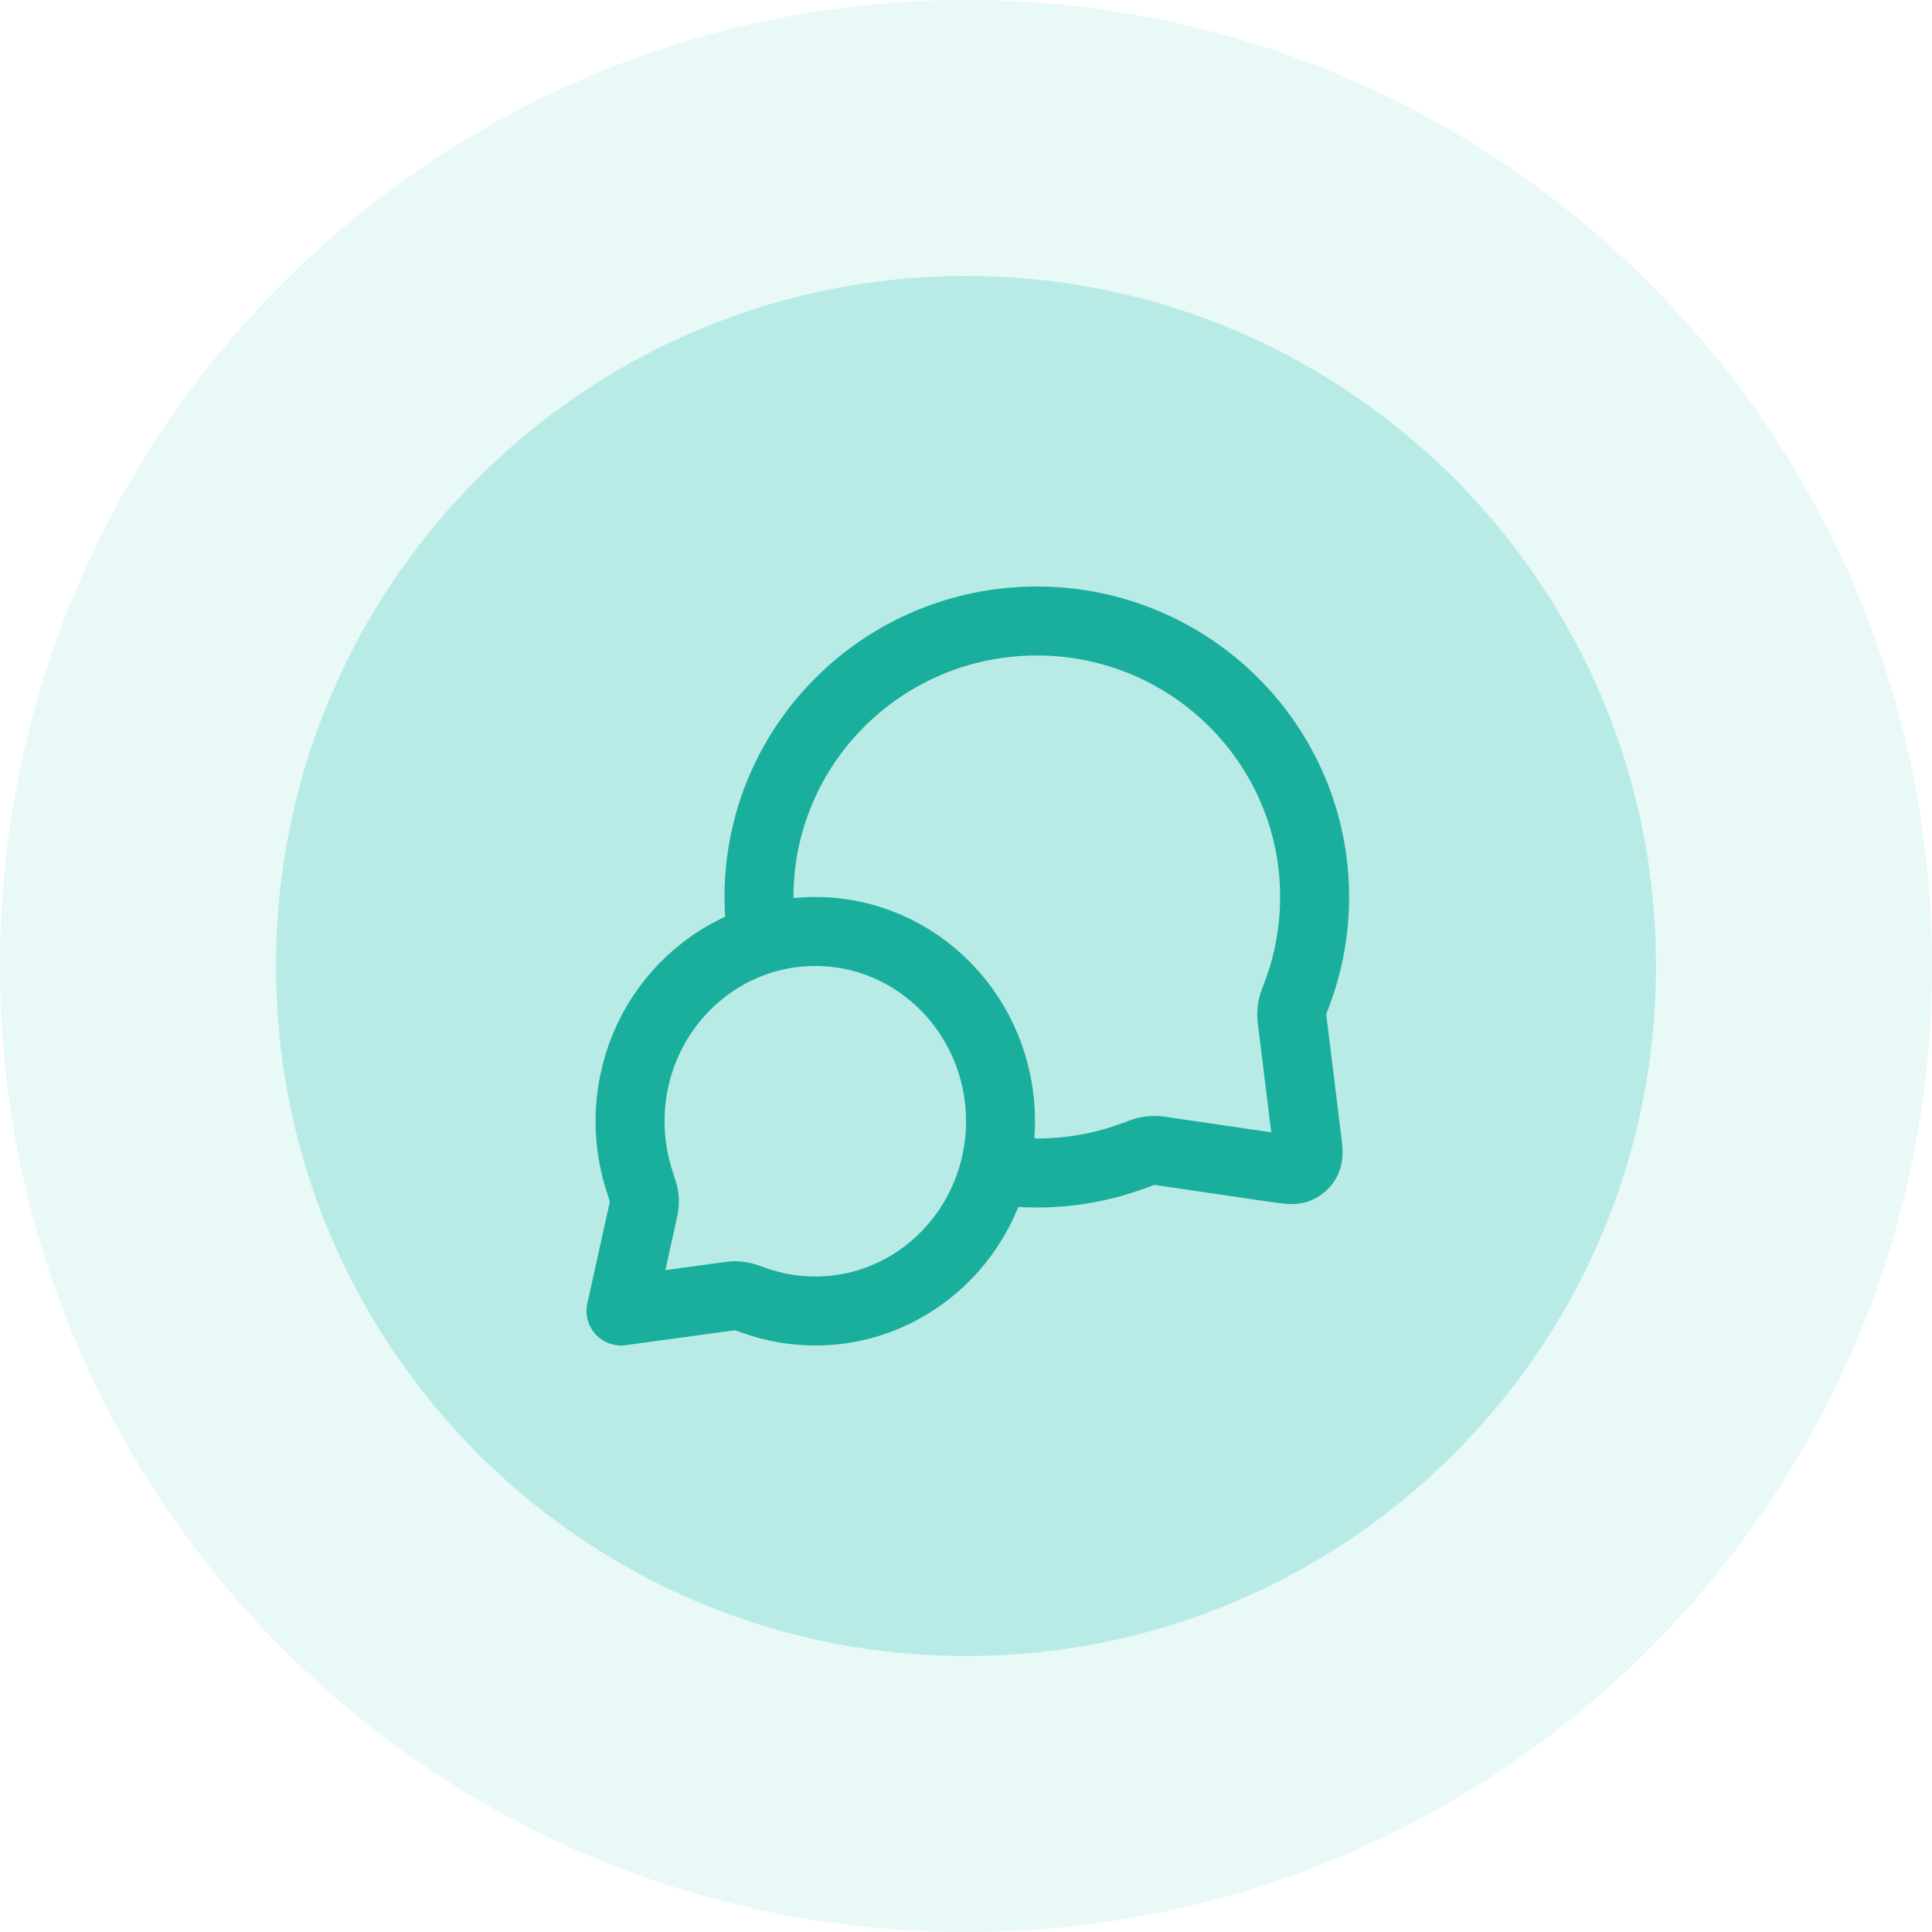
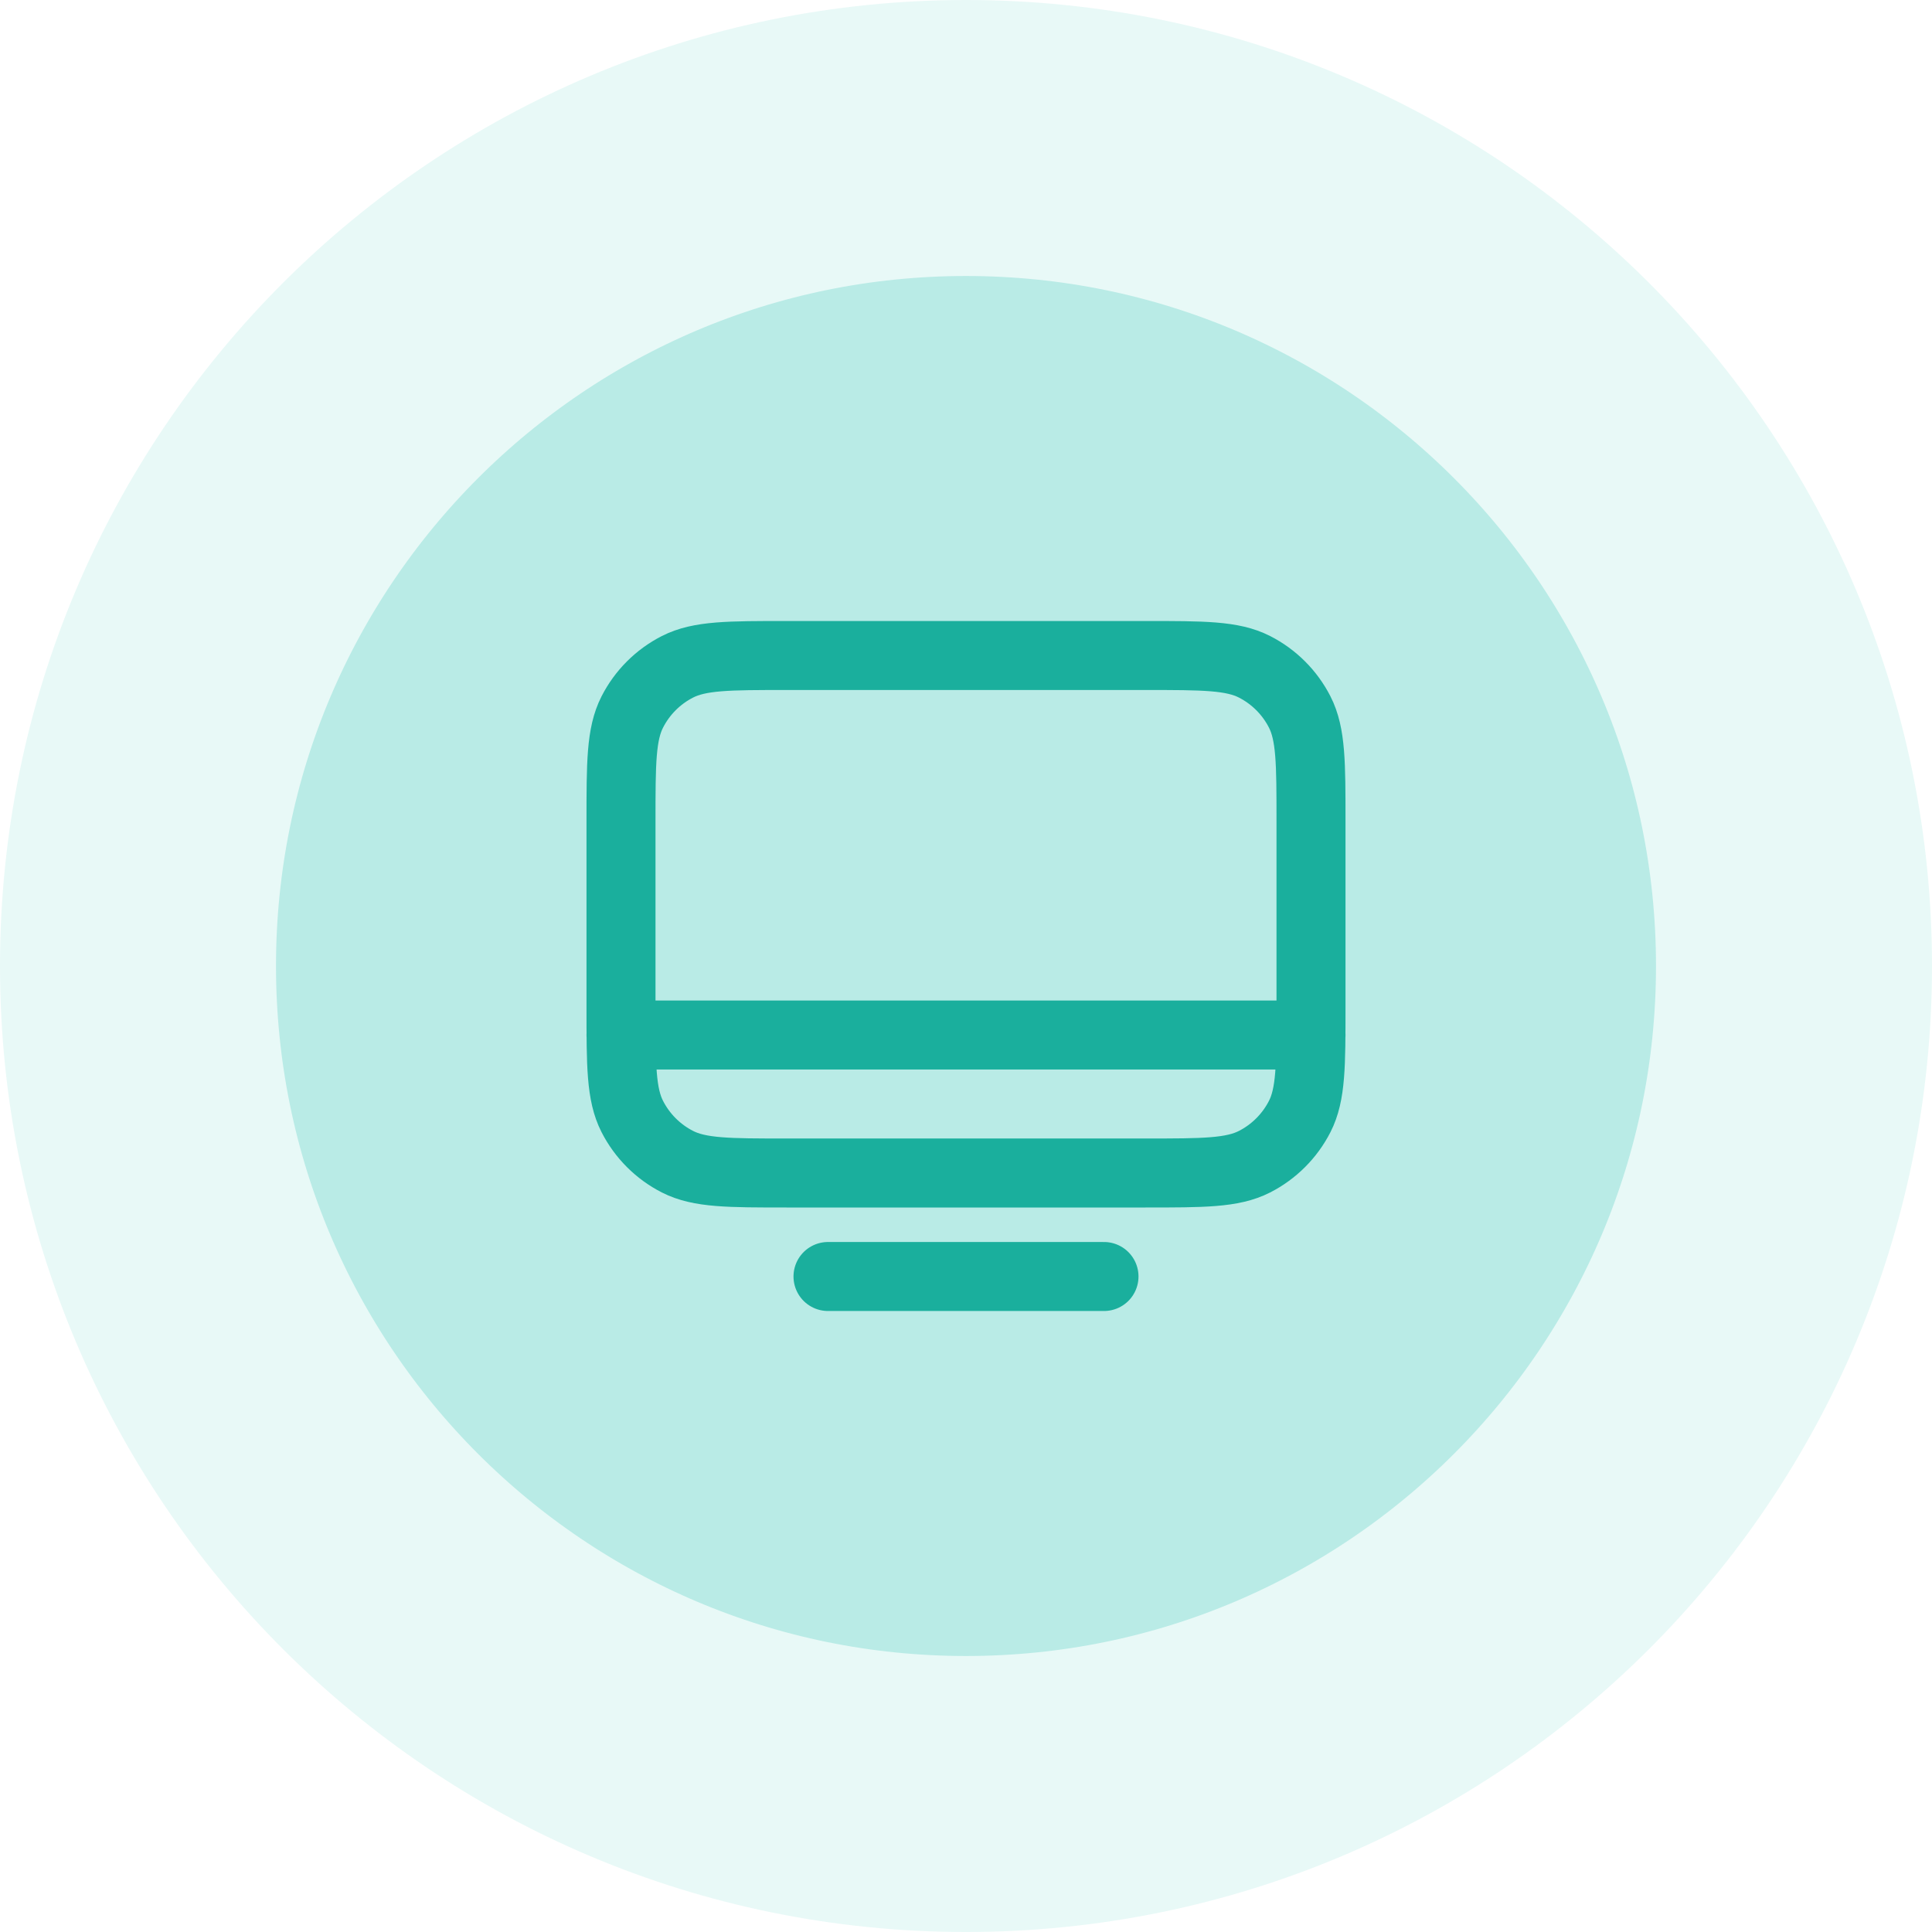
<svg xmlns="http://www.w3.org/2000/svg" width="56" height="56" viewBox="0 0 56 56" fill="none">
  <rect x="4" y="4" width="48" height="48" rx="24" fill="#B9EBE6" />
-   <path d="M22.094 27.229C22.032 26.828 22 26.418 22 26C22 21.582 25.605 18 30.053 18C34.5 18 38.105 21.582 38.105 26C38.105 26.998 37.921 27.953 37.585 28.834C37.515 29.017 37.48 29.109 37.465 29.18C37.449 29.251 37.443 29.301 37.441 29.373C37.439 29.447 37.449 29.527 37.469 29.688L37.872 32.959C37.915 33.312 37.937 33.489 37.878 33.618C37.827 33.731 37.735 33.821 37.621 33.87C37.491 33.925 37.315 33.9 36.962 33.848L33.776 33.381C33.61 33.356 33.527 33.344 33.451 33.345C33.376 33.345 33.325 33.351 33.251 33.366C33.177 33.382 33.082 33.417 32.893 33.488C32.01 33.819 31.052 34 30.053 34C29.634 34 29.224 33.968 28.823 33.907M23.632 38C26.596 38 29 35.538 29 32.5C29 29.462 26.596 27 23.632 27C20.667 27 18.263 29.462 18.263 32.5C18.263 33.111 18.36 33.698 18.54 34.247C18.615 34.479 18.653 34.595 18.666 34.674C18.679 34.757 18.681 34.803 18.676 34.887C18.671 34.967 18.651 35.057 18.611 35.238L18 38L20.995 37.591C21.158 37.569 21.24 37.557 21.311 37.558C21.387 37.559 21.426 37.563 21.5 37.577C21.57 37.591 21.674 37.628 21.882 37.701C22.431 37.895 23.019 38 23.632 38Z" stroke="#1AAF9D" stroke-width="2" stroke-linecap="round" stroke-linejoin="round" />
+   <path d="M18 30L38 30M24 37H32M22.8 34H33.2C34.88 34 35.72 34 36.362 33.673C36.926 33.385 37.385 32.926 37.673 32.362C38 31.72 38 30.88 38 29.2V23.8C38 22.12 38 21.28 37.673 20.638C37.385 20.073 36.926 19.615 36.362 19.327C35.72 19 34.88 19 33.2 19H22.8C21.12 19 20.28 19 19.638 19.327C19.073 19.615 18.615 20.073 18.327 20.638C18 21.28 18 22.12 18 23.8V29.2C18 30.88 18 31.72 18.327 32.362C18.615 32.926 19.073 33.385 19.638 33.673C20.28 34 21.12 34 22.8 34Z" stroke="#1AAF9D" stroke-width="2" stroke-linecap="round" stroke-linejoin="round" />
  <rect x="4" y="4" width="48" height="48" rx="24" stroke="#E8F9F7" stroke-width="8" />
</svg>
